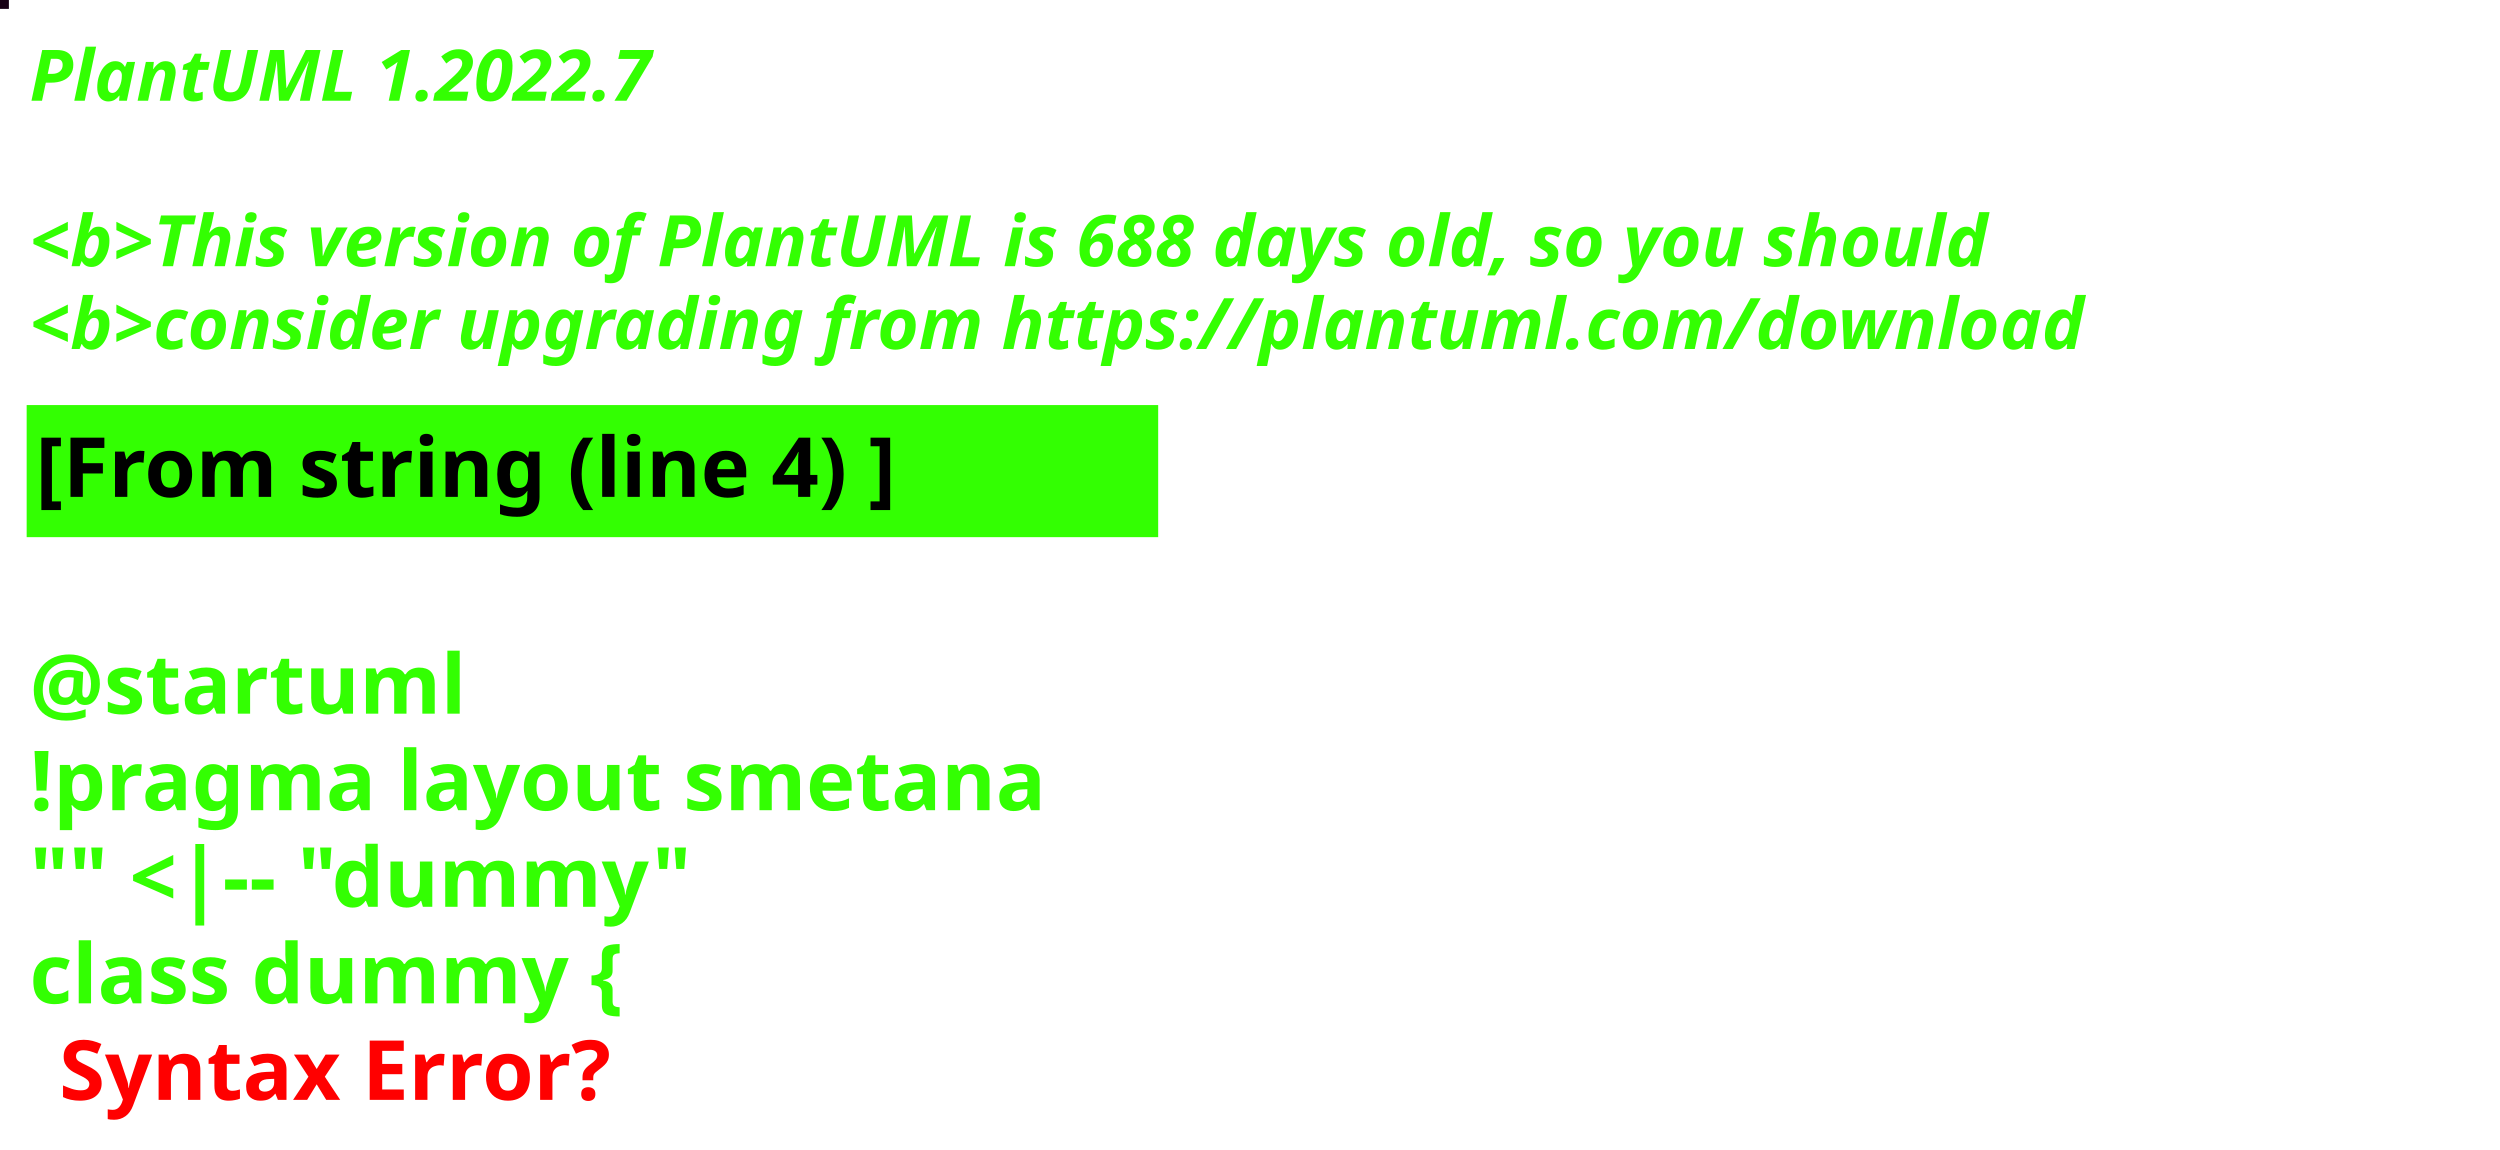
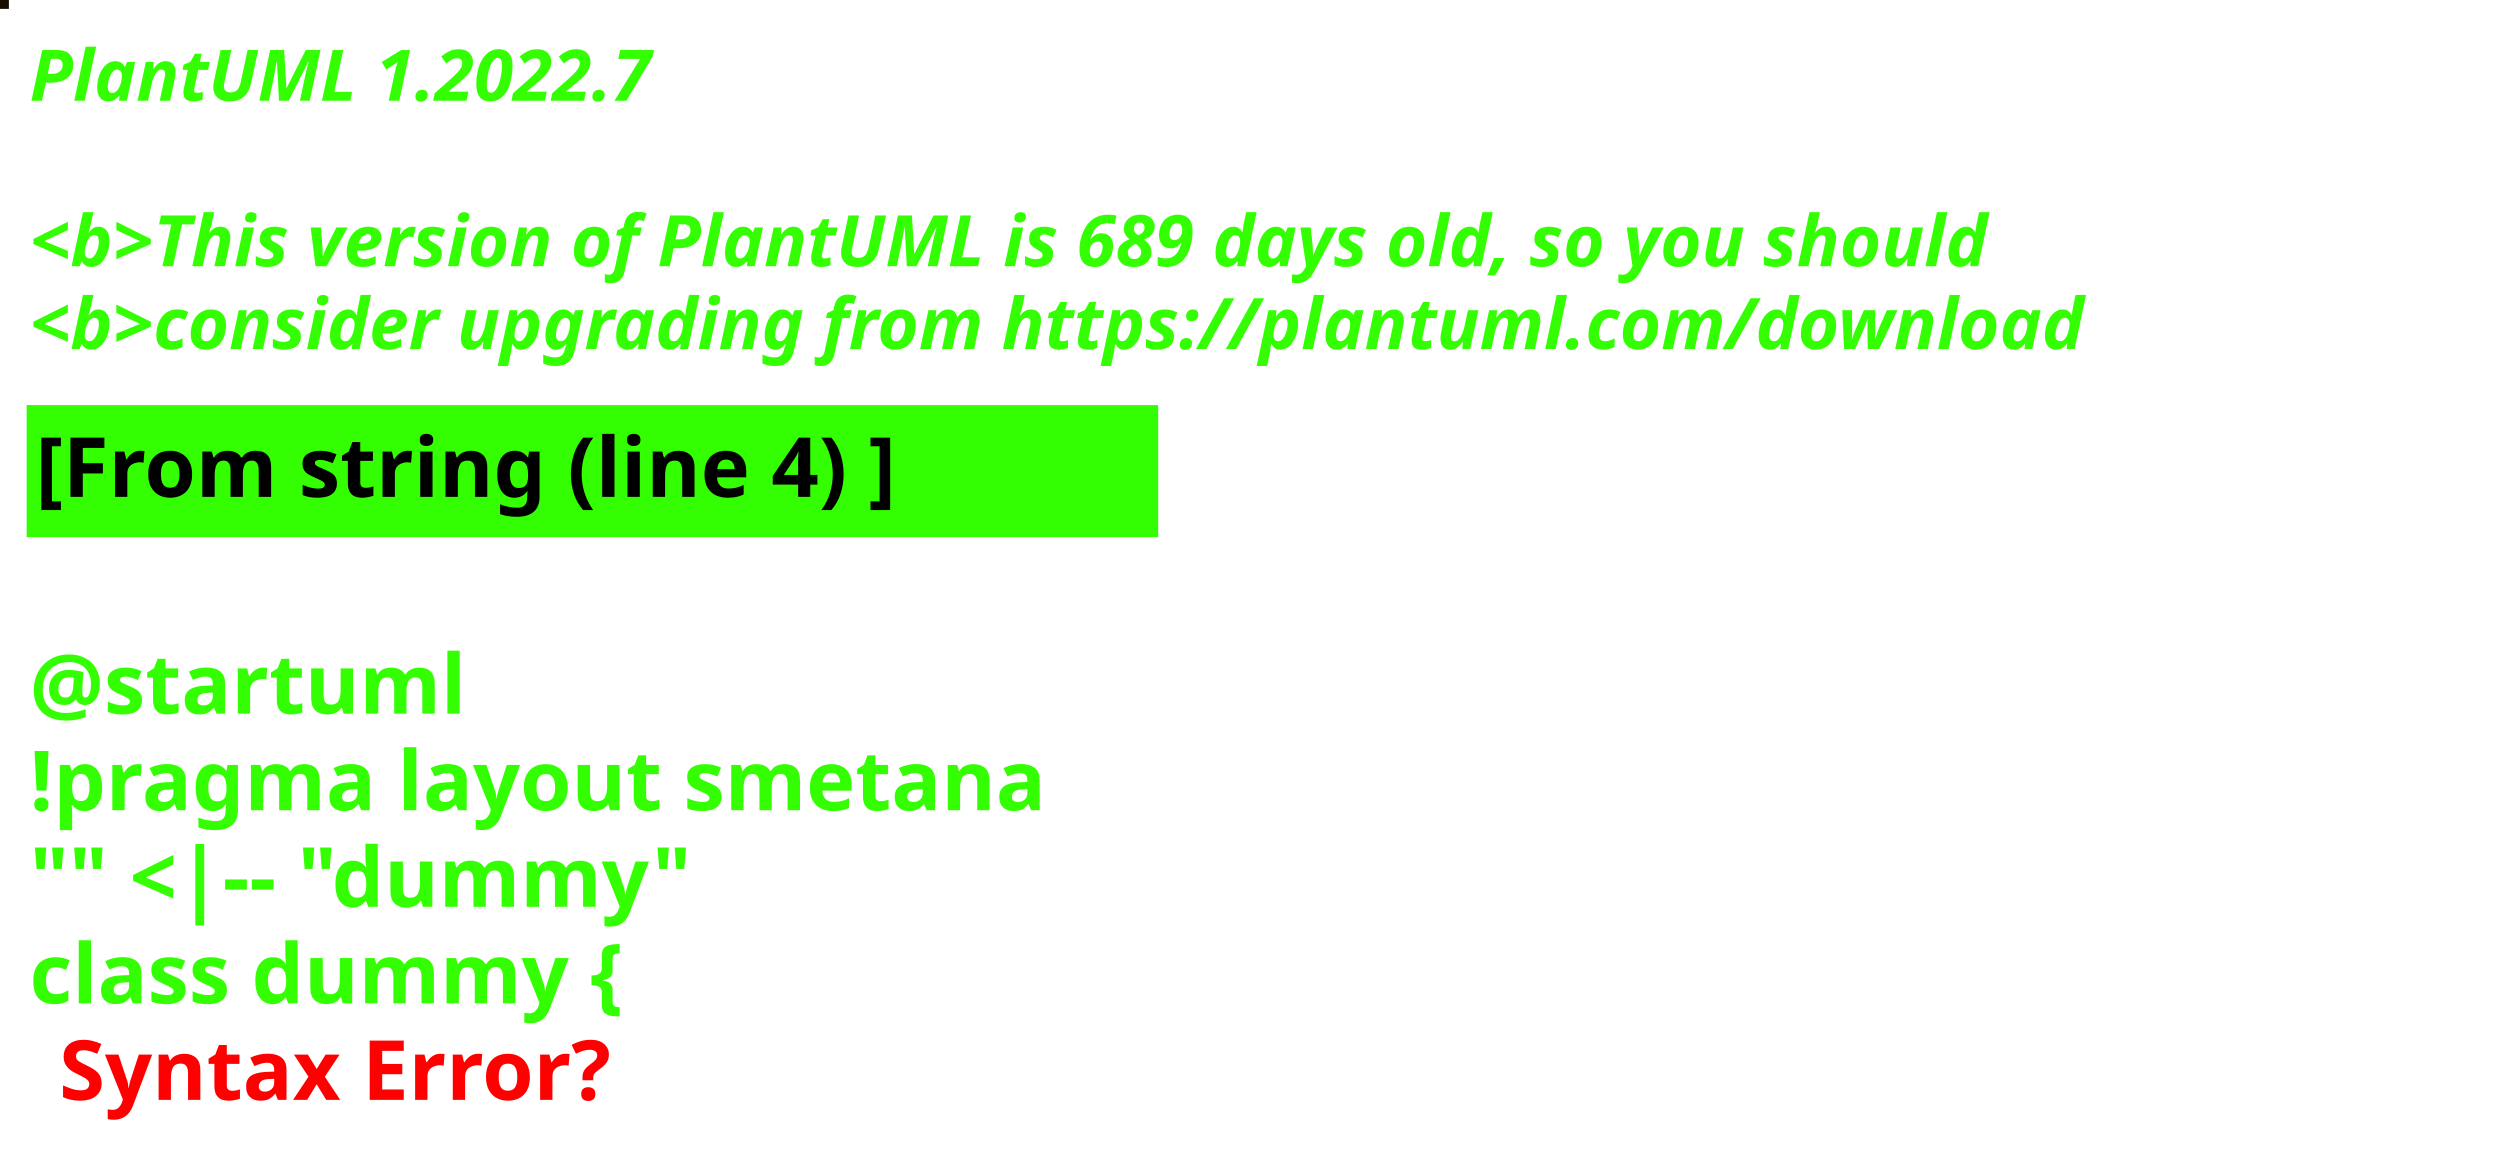
<svg xmlns="http://www.w3.org/2000/svg" contentStyleType="text/css" height="194px" preserveAspectRatio="none" style="width:422px;height:194px;background:#000000;" version="1.1" viewBox="0 0 422 194" width="422px" zoomAndPan="magnify">
  <defs />
  <g>
-     <rect fill="#180116" height="1" style="stroke:#180116;stroke-width:1.0;" width="1" x="0" y="0" />
+     <rect fill="#1A0E00" height="1" style="stroke:#1A0E00;stroke-width:1.0;" width="1" x="0" y="0" />
    <text fill="#33FF02" font-family="sans-serif" font-size="12" font-style="italic" font-weight="bold" lengthAdjust="spacing" textLength="127" x="5" y="17">PlantUML 1.2022.7</text>
    <text fill="#33FF02" font-family="sans-serif" font-size="12" font-style="italic" font-weight="bold" lengthAdjust="spacing" textLength="4" x="5" y="30.969"> </text>
-     <text fill="#33FF02" font-family="sans-serif" font-size="12" font-style="italic" font-weight="bold" lengthAdjust="spacing" textLength="399" x="5" y="44.938">&lt;b&gt;This version of PlantUML is 688 days old, so you should</text>
+     <text fill="#33FF02" font-family="sans-serif" font-size="12" font-style="italic" font-weight="bold" lengthAdjust="spacing" textLength="399" x="5" y="44.938">&lt;b&gt;This version of PlantUML is 689 days old, so you should</text>
    <text fill="#33FF02" font-family="sans-serif" font-size="12" font-style="italic" font-weight="bold" lengthAdjust="spacing" textLength="408" x="5" y="58.906">&lt;b&gt;consider upgrading from https://plantuml.com/download</text>
    <rect fill="#33FF02" height="21.297" style="stroke:#33FF02;stroke-width:1.0;" width="190" x="5" y="68.875" />
    <text fill="#000000" font-family="sans-serif" font-size="14" font-weight="bold" lengthAdjust="spacing" textLength="168" x="6" y="83.875">[From string (line 4) ]</text>
    <text fill="#33FF02" font-family="sans-serif" font-size="14" font-weight="bold" lengthAdjust="spacing" textLength="5" x="5" y="104.172"> </text>
    <text fill="#33FF02" font-family="sans-serif" font-size="14" font-weight="bold" lengthAdjust="spacing" textLength="79" x="5" y="120.469">@startuml</text>
    <text fill="#33FF02" font-family="sans-serif" font-size="14" font-weight="bold" lengthAdjust="spacing" textLength="190" x="5" y="136.766">!pragma layout smetana</text>
    <text fill="#33FF02" font-family="sans-serif" font-size="14" font-weight="bold" lengthAdjust="spacing" textLength="124" x="5" y="153.062">"" &lt;|-- "dummy"</text>
    <text fill="#33FF02" font-family="sans-serif" font-size="14" font-weight="bold" lengthAdjust="spacing" text-decoration="wavy underline" textLength="117" x="5" y="169.359">class dummy {</text>
    <text fill="#FF0000" font-family="sans-serif" font-size="14" font-weight="bold" lengthAdjust="spacing" textLength="106" x="10" y="185.656">Syntax Error?</text>
  </g>
</svg>
